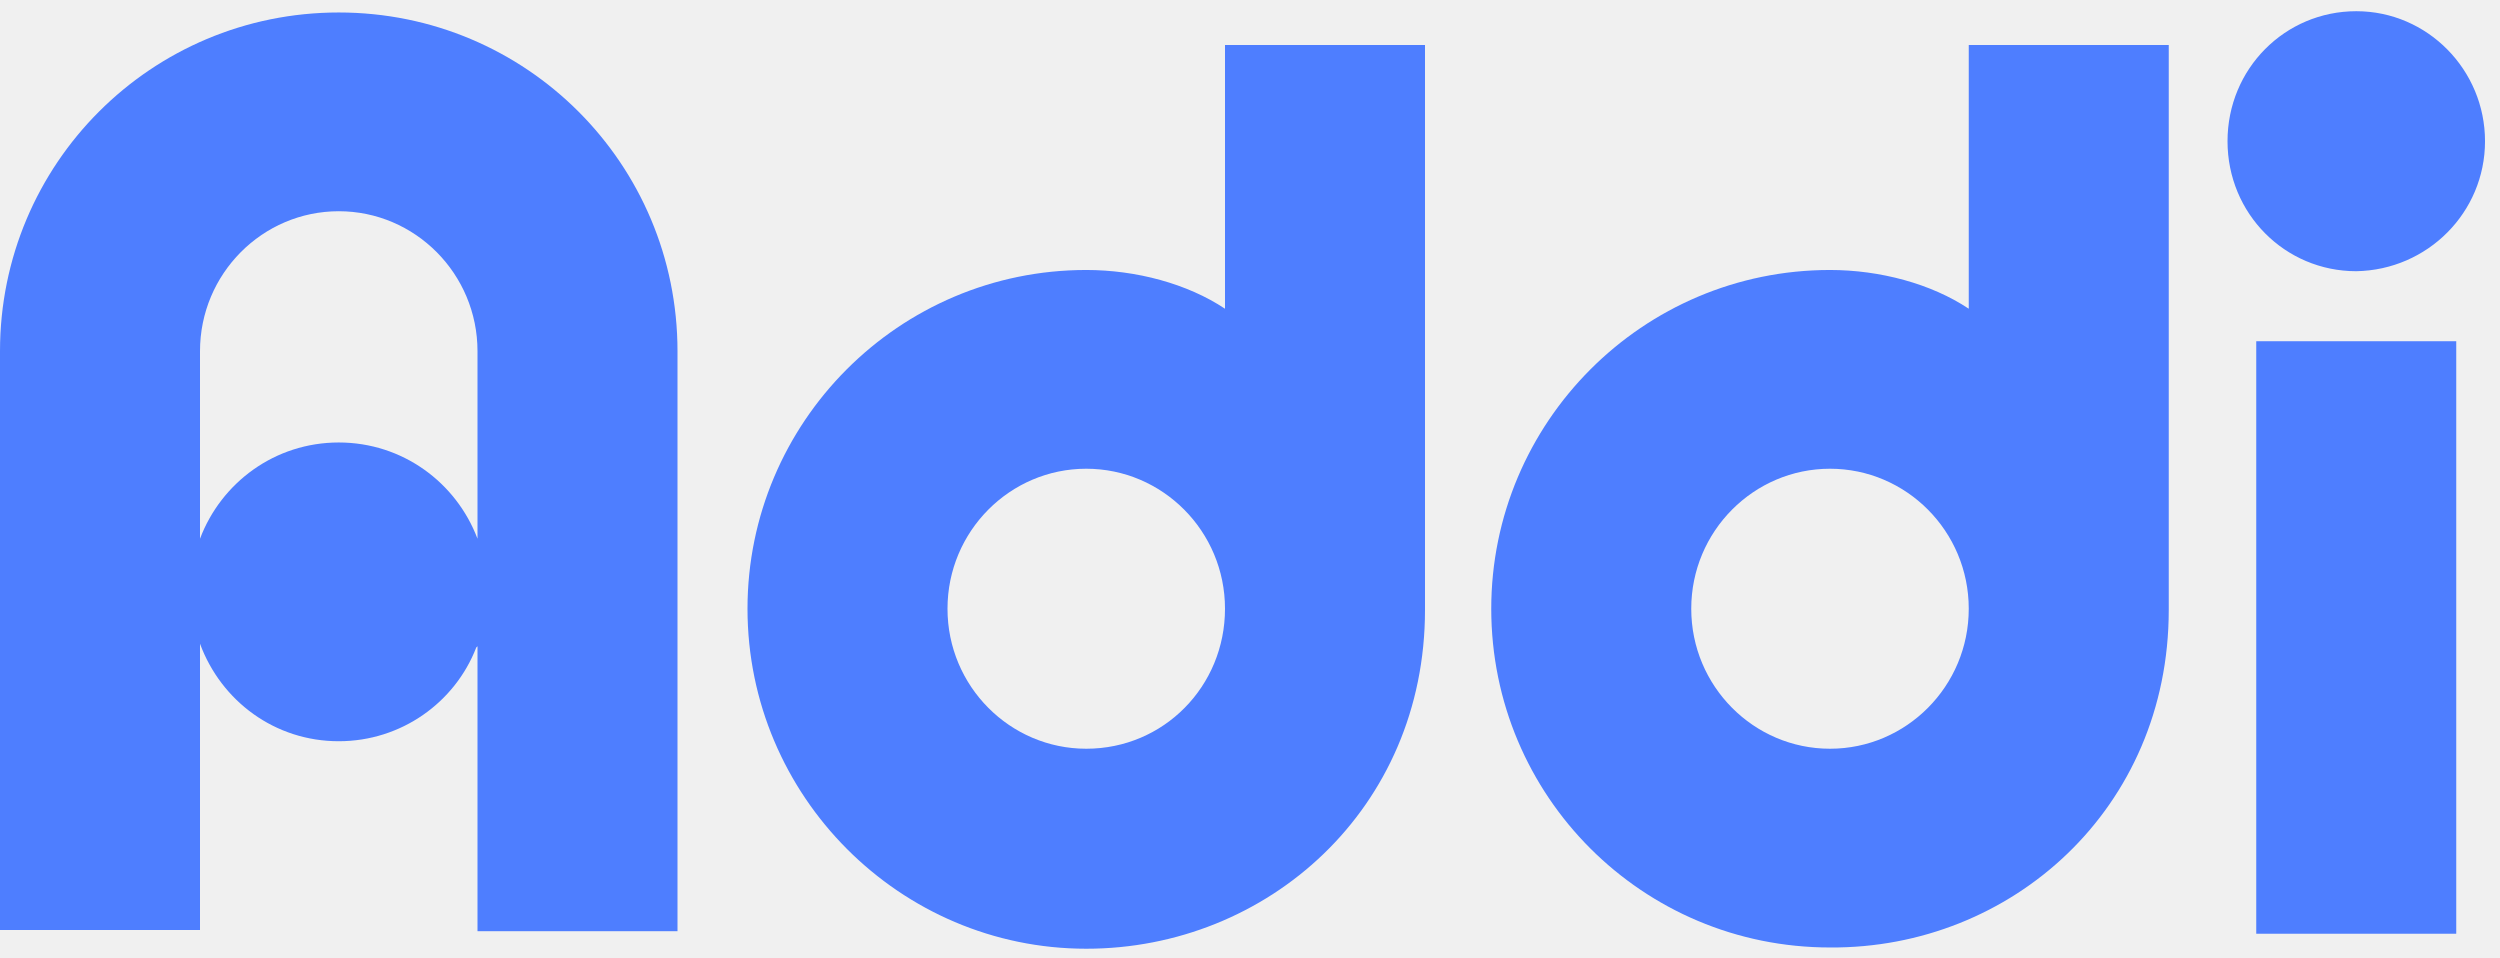
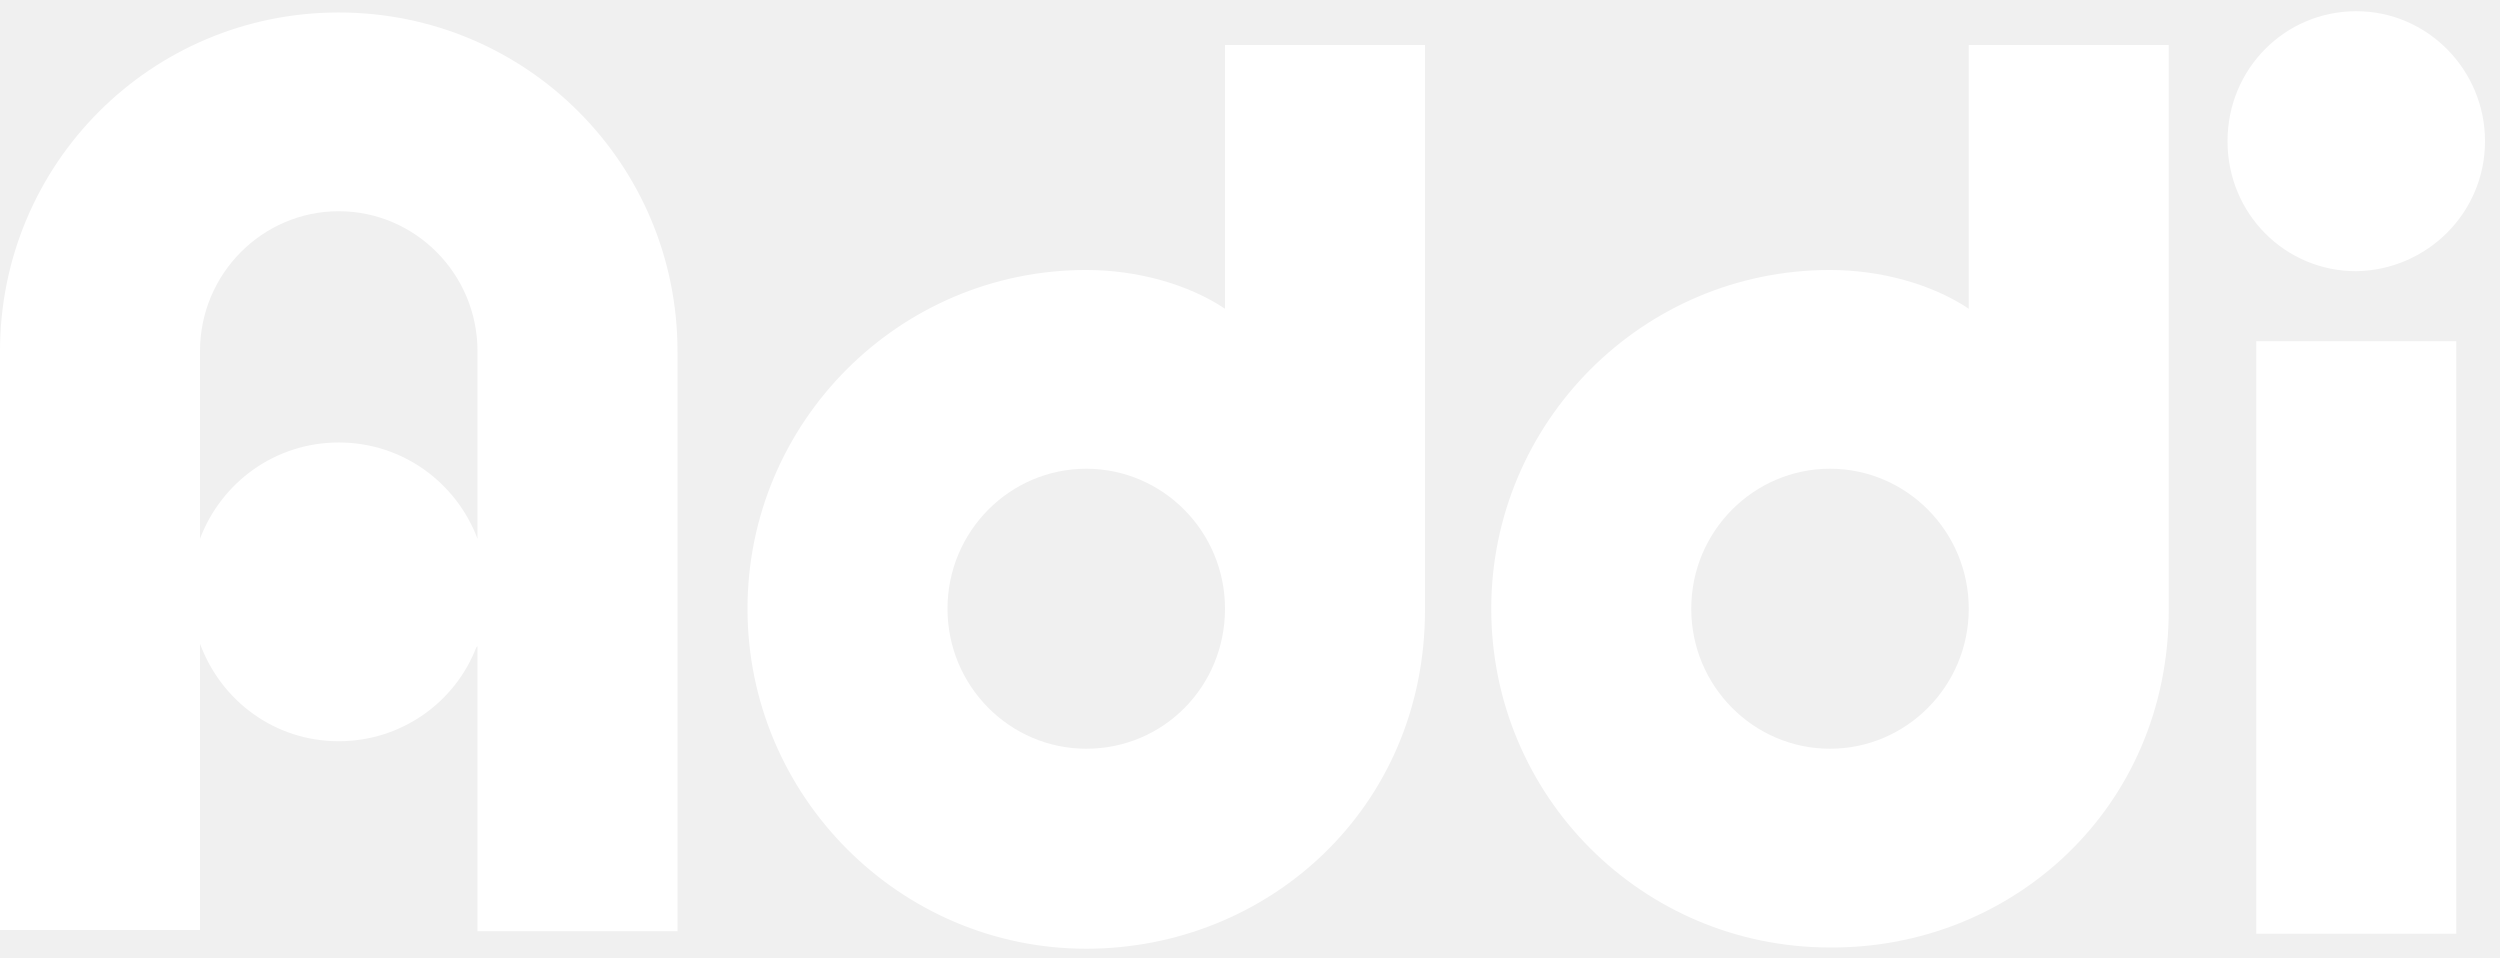
<svg xmlns="http://www.w3.org/2000/svg" width="128" height="49" viewBox="0 0 128 49" fill="none">
  <g clip-path="url(#clip0_1745_264)">
-     <path fill-rule="evenodd" clip-rule="evenodd" d="M115.52 47.807H125.76V17.471H115.52V47.807Z" fill="#4E7EFF" />
-     <path fill-rule="evenodd" clip-rule="evenodd" d="M127.233 7.23C127.233 3.582 124.289 0.574 120.641 0.574C116.993 0.574 114.049 3.518 114.049 7.23C114.049 10.942 116.993 13.886 120.641 13.886C124.289 13.822 127.233 10.878 127.233 7.23Z" fill="#4E7EFF" />
-     <path fill-rule="evenodd" clip-rule="evenodd" d="M93.696 38.335C89.792 38.335 86.592 35.135 86.592 31.167C86.592 27.199 89.792 23.999 93.696 23.999C97.6 23.999 100.8 27.199 100.8 31.167C100.8 35.135 97.6 38.335 93.696 38.335ZM111.04 31.231V2.303H100.8V15.807C98.88 14.527 96.256 13.823 93.696 13.823C84.096 13.823 76.352 21.631 76.352 31.167C76.352 40.767 84.096 48.511 93.696 48.511C102.976 48.575 111.04 41.407 111.04 31.231Z" fill="#4E7EFF" />
-     <path fill-rule="evenodd" clip-rule="evenodd" d="M55.616 38.335C51.712 38.335 48.512 35.135 48.512 31.167C48.512 27.199 51.712 23.999 55.616 23.999C59.52 23.999 62.72 27.199 62.72 31.167C62.72 35.135 59.584 38.335 55.616 38.335ZM72.96 31.231V2.303H62.72V15.807C60.8 14.527 58.176 13.823 55.616 13.823C46.016 13.823 38.272 21.631 38.272 31.167C38.272 40.767 46.08 48.575 55.616 48.575C64.896 48.575 72.96 41.407 72.96 31.231Z" fill="#4E7EFF" />
-     <path fill-rule="evenodd" clip-rule="evenodd" d="M17.344 22.655C14.08 22.655 11.328 24.703 10.24 27.583V17.983C10.24 14.015 13.44 10.815 17.344 10.815C21.248 10.815 24.448 14.015 24.448 17.983V27.583C23.36 24.703 20.608 22.655 17.344 22.655ZM24.448 33.087V47.679H34.688V18.687C34.688 18.431 34.688 18.239 34.688 17.983C34.688 8.383 26.944 0.639 17.344 0.639C7.744 0.639 0 8.383 0 17.983V47.615H10.24V32.959C11.328 35.903 14.08 37.951 17.344 37.951C20.544 37.951 23.296 35.967 24.384 33.151L24.448 33.087Z" fill="#4E7EFF" />
+     <path fill-rule="evenodd" clip-rule="evenodd" d="M115.52 47.807H125.76V17.471H115.52V47.807Z" fill="white" />
+     <path fill-rule="evenodd" clip-rule="evenodd" d="M127.233 7.23C127.233 3.582 124.289 0.574 120.641 0.574C116.993 0.574 114.049 3.518 114.049 7.23C114.049 10.942 116.993 13.886 120.641 13.886C124.289 13.822 127.233 10.878 127.233 7.23Z" fill="white" />
+     <path fill-rule="evenodd" clip-rule="evenodd" d="M93.696 38.335C89.792 38.335 86.592 35.135 86.592 31.167C86.592 27.199 89.792 23.999 93.696 23.999C97.6 23.999 100.8 27.199 100.8 31.167C100.8 35.135 97.6 38.335 93.696 38.335ZM111.04 31.231V2.303H100.8V15.807C98.88 14.527 96.256 13.823 93.696 13.823C84.096 13.823 76.352 21.631 76.352 31.167C76.352 40.767 84.096 48.511 93.696 48.511C102.976 48.575 111.04 41.407 111.04 31.231Z" fill="white" />
+     <path fill-rule="evenodd" clip-rule="evenodd" d="M55.616 38.335C51.712 38.335 48.512 35.135 48.512 31.167C48.512 27.199 51.712 23.999 55.616 23.999C59.52 23.999 62.72 27.199 62.72 31.167C62.72 35.135 59.584 38.335 55.616 38.335ZM72.96 31.231V2.303H62.72V15.807C60.8 14.527 58.176 13.823 55.616 13.823C46.016 13.823 38.272 21.631 38.272 31.167C38.272 40.767 46.08 48.575 55.616 48.575C64.896 48.575 72.96 41.407 72.96 31.231Z" fill="white" />
+     <path fill-rule="evenodd" clip-rule="evenodd" d="M17.344 22.655C14.08 22.655 11.328 24.703 10.24 27.583V17.983C10.24 14.015 13.44 10.815 17.344 10.815C21.248 10.815 24.448 14.015 24.448 17.983V27.583C23.36 24.703 20.608 22.655 17.344 22.655ZM24.448 33.087V47.679H34.688V18.687C34.688 18.431 34.688 18.239 34.688 17.983C34.688 8.383 26.944 0.639 17.344 0.639C7.744 0.639 0 8.383 0 17.983V47.615H10.24V32.959C11.328 35.903 14.08 37.951 17.344 37.951C20.544 37.951 23.296 35.967 24.384 33.151L24.448 33.087Z" fill="white" />
  </g>
  <defs>
    <clipPath id="clip0_1745_264">
      <rect width="127.232" height="48" fill="white" transform="translate(0 0.574219)" />
    </clipPath>
  </defs>
</svg>
